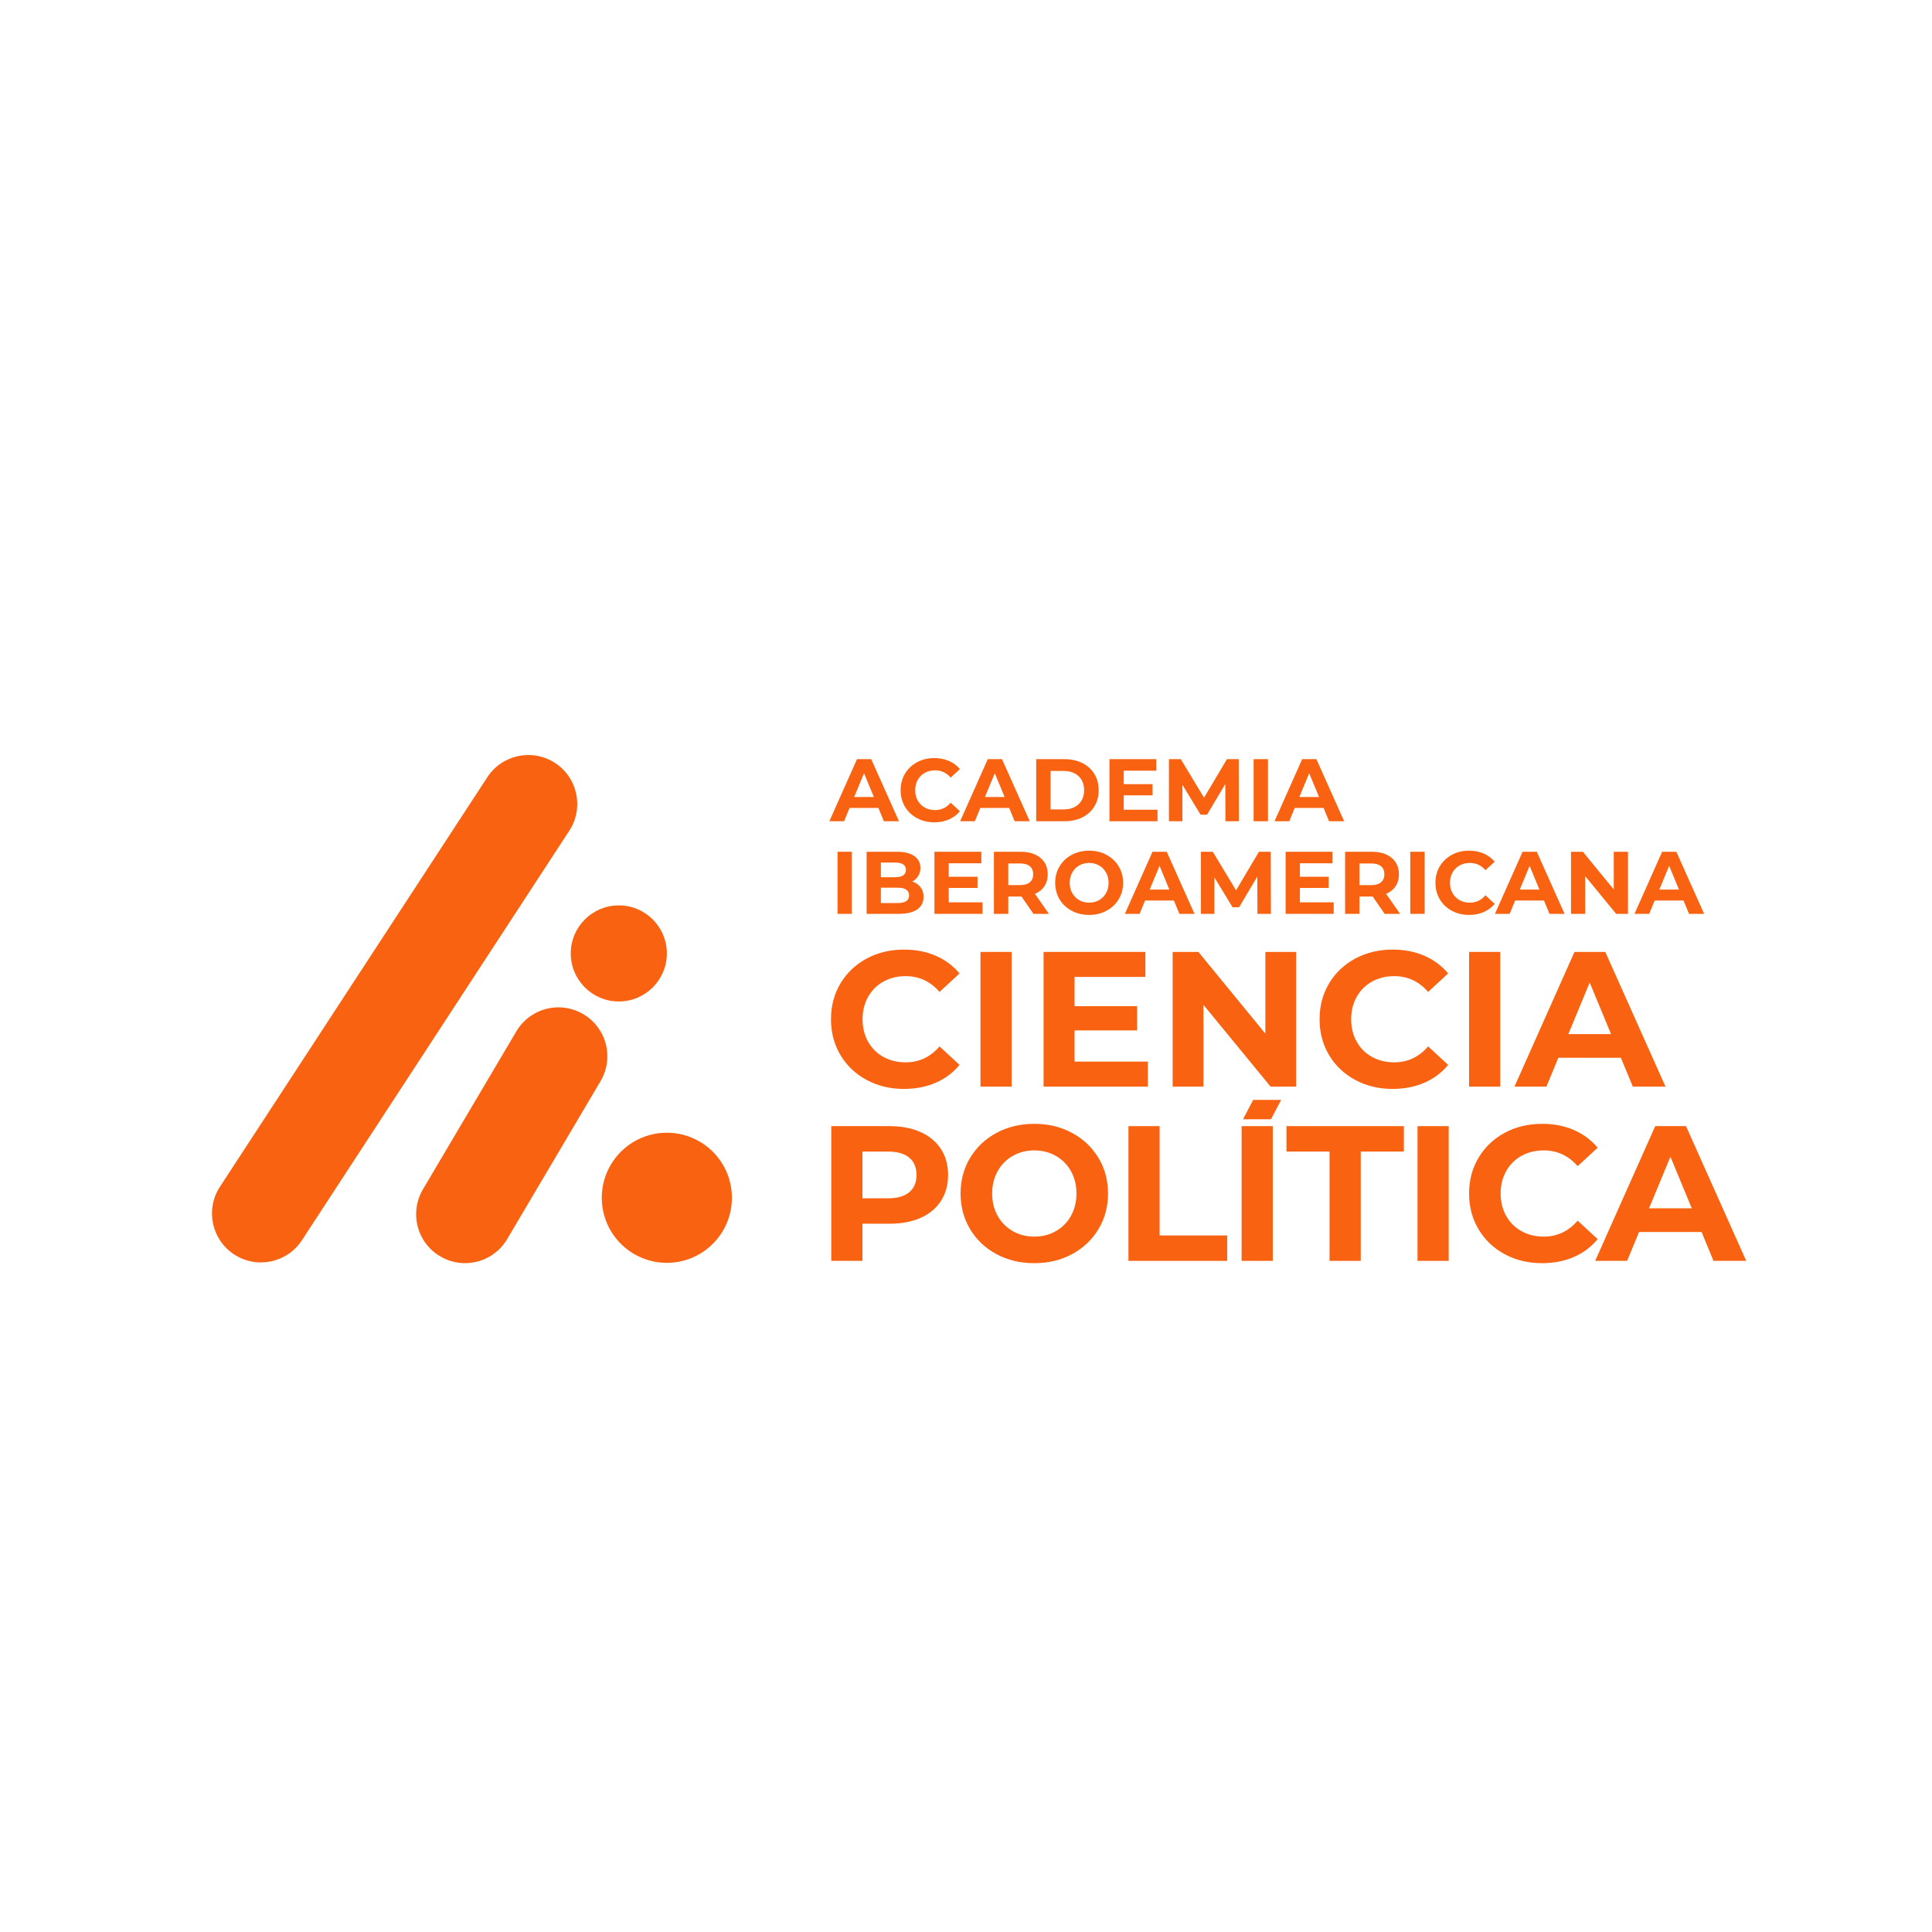
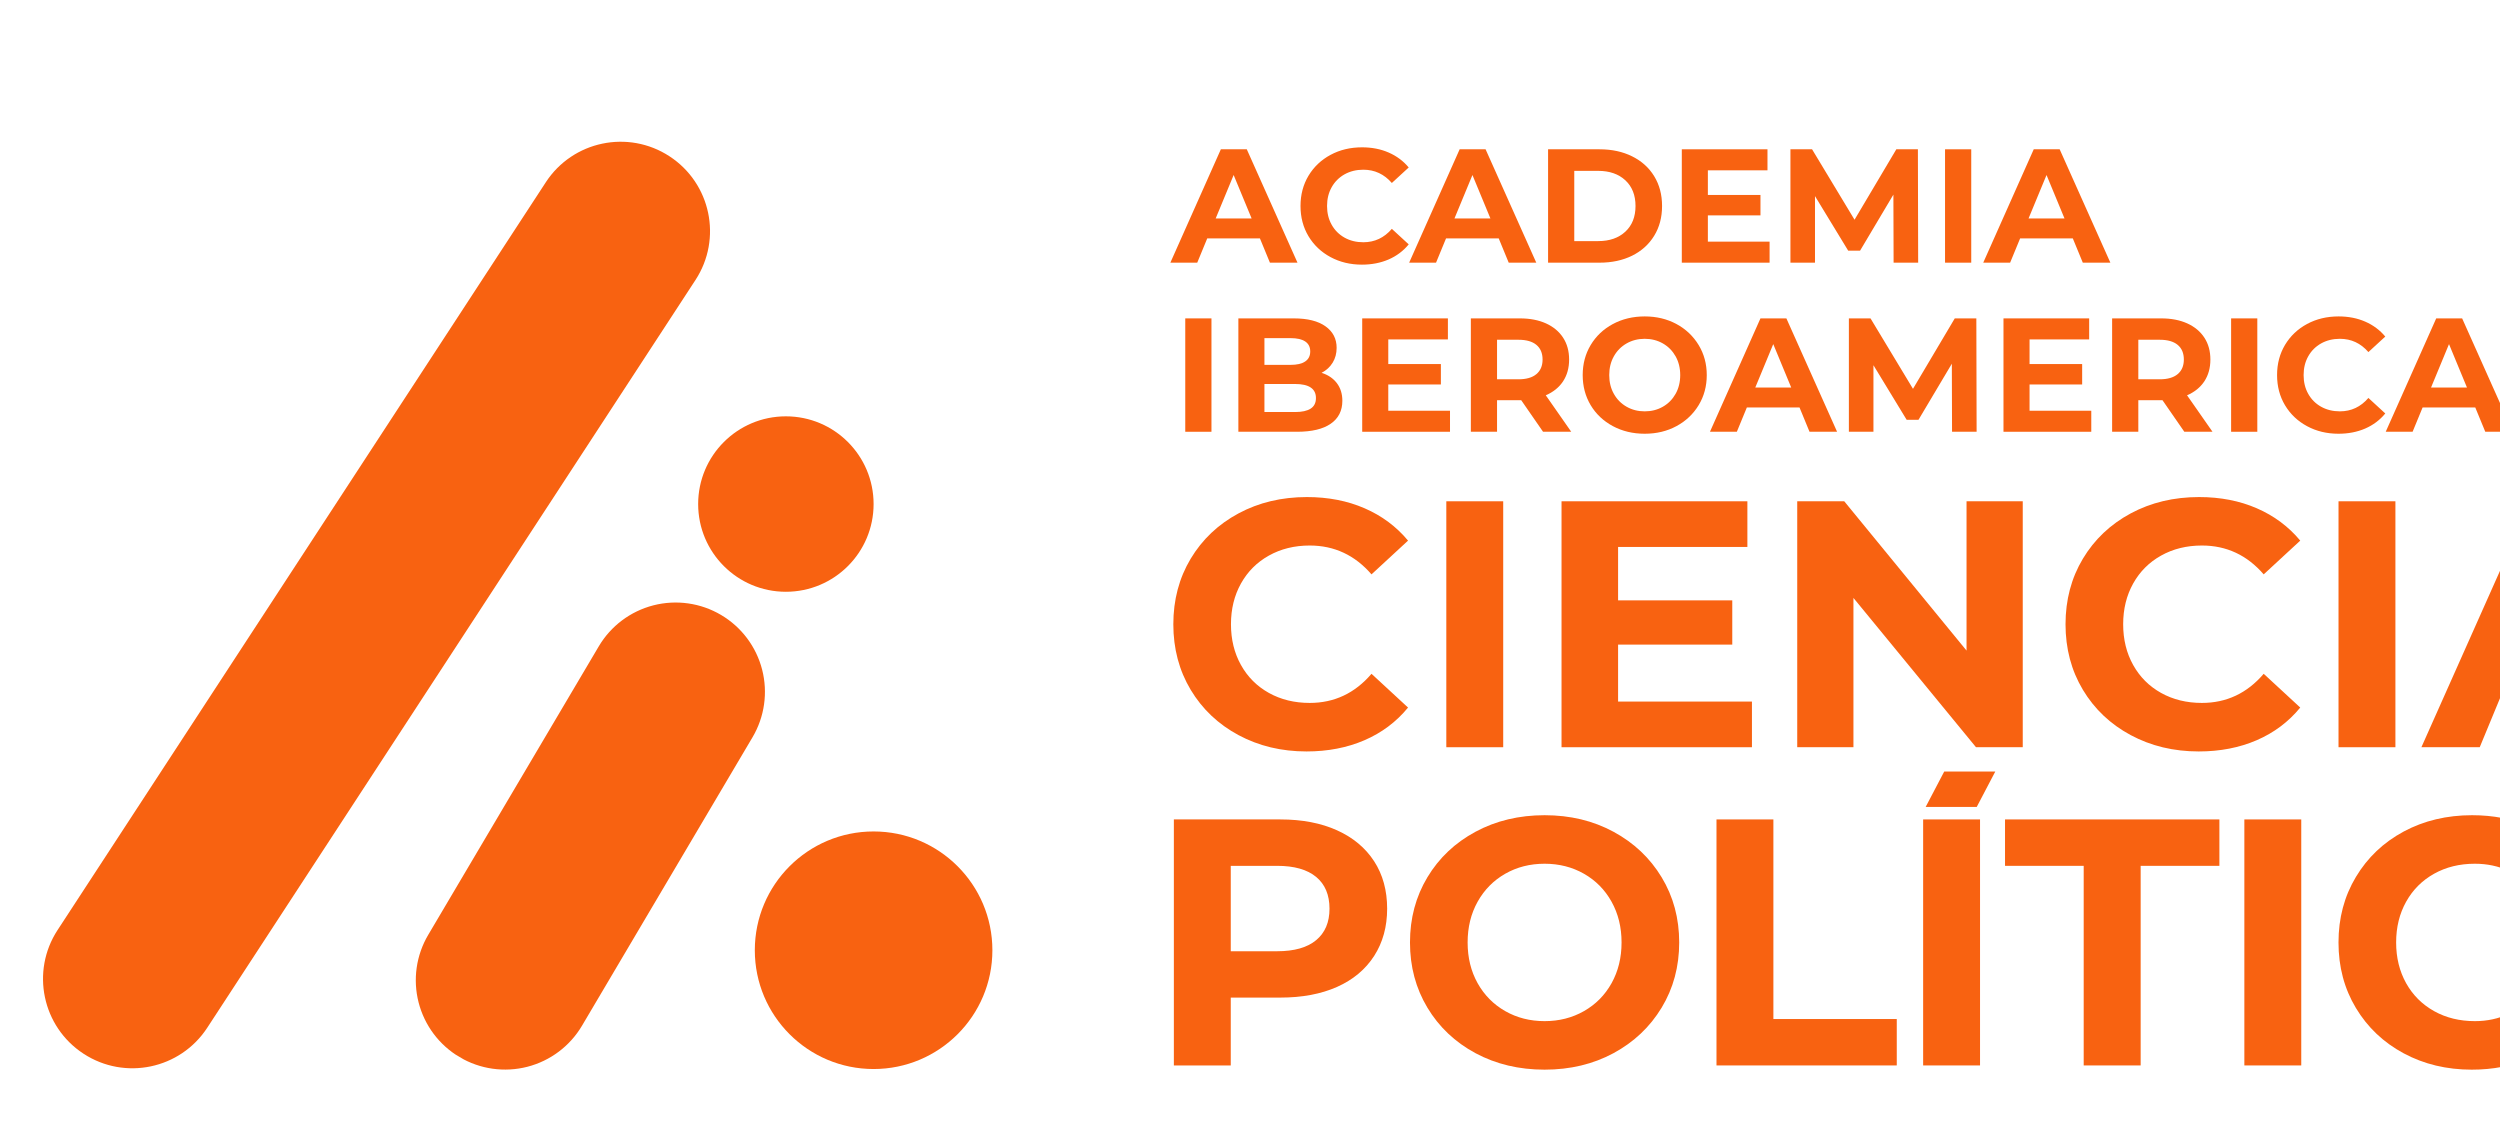
- <svg xmlns="http://www.w3.org/2000/svg" width="1080" zoomAndPan="magnify" viewBox="0 0 810 810" height="1080" preserveAspectRatio="xMidYMid meet" version="1.0">
+ <svg xmlns="http://www.w3.org/2000/svg" viewBox="79 284 574 258" preserveAspectRatio="xMidYMid meet" version="1.0">
  <defs>
    <g />
    <clipPath id="f6080fdc0b">
      <path d="M 8 8 L 163 8 L 163 222 L 8 222 Z M 8 8 " clip-rule="nonzero" />
    </clipPath>
    <clipPath id="01fab2e929">
      <path d="M 135.535 0.668 L 169.902 23.105 L 35.363 229.16 L 1 206.723 Z M 135.535 0.668 " clip-rule="nonzero" />
    </clipPath>
    <clipPath id="c9ef5b73ae">
      <path d="M 152.719 11.887 C 162.207 18.082 164.879 30.797 158.684 40.285 L 46.582 211.973 C 40.387 221.465 27.672 224.133 18.184 217.938 C 8.691 211.742 6.023 199.027 12.219 189.535 L 124.316 17.848 C 130.512 8.359 143.23 5.688 152.719 11.887 Z M 152.719 11.887 " clip-rule="nonzero" />
    </clipPath>
    <clipPath id="f070dc62f9">
      <path d="M 0 0 L 155 0 L 155 214 L 0 214 Z M 0 0 " clip-rule="nonzero" />
    </clipPath>
    <clipPath id="73985c7b72">
      <path d="M 127.535 -7.332 L 161.902 15.105 L 27.363 221.16 L -7 198.723 Z M 127.535 -7.332 " clip-rule="nonzero" />
    </clipPath>
    <clipPath id="26158a7508">
      <path d="M 144.719 3.887 C 154.207 10.082 156.879 22.797 150.684 32.285 L 38.582 203.973 C 32.387 213.465 19.672 216.133 10.184 209.938 C 0.691 203.742 -1.977 191.027 4.219 181.535 L 116.316 9.848 C 122.512 0.359 135.23 -2.312 144.719 3.887 Z M 144.719 3.887 " clip-rule="nonzero" />
    </clipPath>
    <clipPath id="20ea68d966">
      <rect x="0" width="155" y="0" height="214" />
    </clipPath>
    <clipPath id="fe5e370276">
      <path d="M 94 114 L 175 114 L 175 222 L 94 222 Z M 94 114 " clip-rule="nonzero" />
    </clipPath>
    <clipPath id="2f46019748">
      <path d="M 146.906 106.758 L 182.211 127.629 L 122.125 229.27 L 86.82 208.398 Z M 146.906 106.758 " clip-rule="nonzero" />
    </clipPath>
    <clipPath id="3c73b877e8">
      <path d="M 164.559 117.195 C 169.242 119.961 172.633 124.477 173.984 129.742 C 175.34 135.012 174.543 140.602 171.777 145.281 L 132.625 211.508 C 129.859 216.188 125.344 219.578 120.078 220.934 C 114.809 222.285 109.219 221.492 104.539 218.723 C 99.855 215.957 96.465 211.441 95.113 206.172 C 93.758 200.906 94.555 195.316 97.32 190.637 L 136.473 124.41 C 139.238 119.73 143.754 116.34 149.02 114.984 C 154.289 113.633 159.879 114.426 164.559 117.195 Z M 164.559 117.195 " clip-rule="nonzero" />
    </clipPath>
    <clipPath id="4b08d77e12">
      <path d="M 0 0 L 81 0 L 81 108 L 0 108 Z M 0 0 " clip-rule="nonzero" />
    </clipPath>
    <clipPath id="cfeaeae10d">
      <path d="M 52.906 -7.242 L 88.211 13.629 L 28.125 115.27 L -7.18 94.398 Z M 52.906 -7.242 " clip-rule="nonzero" />
    </clipPath>
    <clipPath id="3b4dce0f31">
      <path d="M 70.559 3.195 C 75.242 5.961 78.633 10.477 79.984 15.742 C 81.34 21.012 80.543 26.602 77.777 31.281 L 38.625 97.508 C 35.859 102.188 31.344 105.578 26.078 106.934 C 20.809 108.285 15.219 107.492 10.539 104.723 C 5.855 101.957 2.465 97.441 1.113 92.172 C -0.242 86.906 0.555 81.316 3.32 76.637 L 42.473 10.41 C 45.238 5.73 49.754 2.34 55.02 0.984 C 60.289 -0.367 65.879 0.426 70.559 3.195 Z M 70.559 3.195 " clip-rule="nonzero" />
    </clipPath>
    <clipPath id="27455d2b5d">
      <rect x="0" width="81" y="0" height="108" />
    </clipPath>
    <clipPath id="7332af3522">
      <path d="M 159.297 71.59 L 199.578 71.59 L 199.578 111.871 L 159.297 111.871 Z M 159.297 71.59 " clip-rule="nonzero" />
    </clipPath>
    <clipPath id="c658c7db80">
      <path d="M 179.438 71.59 C 168.312 71.59 159.297 80.605 159.297 91.73 C 159.297 102.852 168.312 111.871 179.438 111.871 C 190.562 111.871 199.578 102.852 199.578 91.73 C 199.578 80.605 190.562 71.59 179.438 71.59 Z M 179.438 71.59 " clip-rule="nonzero" />
    </clipPath>
    <clipPath id="c115422bfe">
      <path d="M 0.297 0.59 L 40.578 0.59 L 40.578 40.871 L 0.297 40.871 Z M 0.297 0.59 " clip-rule="nonzero" />
    </clipPath>
    <clipPath id="eb25a48cac">
      <path d="M 20.438 0.59 C 9.312 0.59 0.297 9.605 0.297 20.73 C 0.297 31.852 9.312 40.871 20.438 40.871 C 31.562 40.871 40.578 31.852 40.578 20.73 C 40.578 9.605 31.562 0.59 20.438 0.59 Z M 20.438 0.59 " clip-rule="nonzero" />
    </clipPath>
    <clipPath id="e03daff2d4">
      <rect x="0" width="41" y="0" height="41" />
    </clipPath>
    <clipPath id="301ba2dcd8">
      <path d="M 172.305 166.902 L 226.852 166.902 L 226.852 221.449 L 172.305 221.449 Z M 172.305 166.902 " clip-rule="nonzero" />
    </clipPath>
    <clipPath id="30d79dbdc2">
      <path d="M 199.578 166.902 C 184.516 166.902 172.305 179.113 172.305 194.176 C 172.305 209.238 184.516 221.449 199.578 221.449 C 214.641 221.449 226.852 209.238 226.852 194.176 C 226.852 179.113 214.641 166.902 199.578 166.902 Z M 199.578 166.902 " clip-rule="nonzero" />
    </clipPath>
    <clipPath id="9d47a5fc11">
      <path d="M 0.305 0.902 L 54.852 0.902 L 54.852 55.449 L 0.305 55.449 Z M 0.305 0.902 " clip-rule="nonzero" />
    </clipPath>
    <clipPath id="d1d333b477">
      <path d="M 27.578 0.902 C 12.516 0.902 0.305 13.113 0.305 28.176 C 0.305 43.238 12.516 55.449 27.578 55.449 C 42.641 55.449 54.852 43.238 54.852 28.176 C 54.852 13.113 42.641 0.902 27.578 0.902 Z M 27.578 0.902 " clip-rule="nonzero" />
    </clipPath>
    <clipPath id="6301b715f8">
      <rect x="0" width="55" y="0" height="56" />
    </clipPath>
    <clipPath id="1f1a319c56">
      <path d="M 441.133 153.137 L 457.145 153.137 L 457.145 161.27 L 441.133 161.27 Z M 441.133 153.137 " clip-rule="nonzero" />
    </clipPath>
    <clipPath id="92531bad32">
      <path d="M 445.398 153.137 L 457.121 153.137 L 452.859 161.27 L 441.133 161.27 Z M 445.398 153.137 " clip-rule="nonzero" />
    </clipPath>
    <clipPath id="d22fef318b">
      <path d="M 0.133 0.137 L 16.145 0.137 L 16.145 8.27 L 0.133 8.27 Z M 0.133 0.137 " clip-rule="nonzero" />
    </clipPath>
    <clipPath id="75348f9ca2">
      <path d="M 4.398 0.137 L 16.121 0.137 L 11.859 8.27 L 0.133 8.27 Z M 4.398 0.137 " clip-rule="nonzero" />
    </clipPath>
    <clipPath id="caa960cbaf">
      <rect x="0" width="17" y="0" height="9" />
    </clipPath>
    <clipPath id="1d2d17d08a">
      <path d="M 267 0.16 L 485 0.16 L 485 46 L 267 46 Z M 267 0.16 " clip-rule="nonzero" />
    </clipPath>
    <clipPath id="f875ad6744">
      <path d="M 0.281 10 L 30 10 L 30 37 L 0.281 37 Z M 0.281 10 " clip-rule="nonzero" />
    </clipPath>
    <clipPath id="a4dac3c353">
      <rect x="0" width="218" y="0" height="46" />
    </clipPath>
    <clipPath id="dbd27e5c60">
      <rect x="0" width="368" y="0" height="46" />
    </clipPath>
    <clipPath id="9bd31fbcfe">
      <rect x="0" width="376" y="0" height="99" />
    </clipPath>
    <clipPath id="2f0a061878">
      <path d="M 261 142 L 652.961 142 L 652.961 241.359 L 261 241.359 Z M 261 142 " clip-rule="nonzero" />
    </clipPath>
    <clipPath id="b438aa87ce">
      <path d="M 327 22 L 391.961 22 L 391.961 79 L 327 79 Z M 327 22 " clip-rule="nonzero" />
    </clipPath>
    <clipPath id="2815dba310">
      <rect x="0" width="392" y="0" height="100" />
    </clipPath>
    <clipPath id="6d7edd9ae8">
      <rect x="0" width="653" y="0" height="242" />
    </clipPath>
  </defs>
  <g transform="matrix(1, 0, 0, 1, 80, 308)">
    <g clip-path="url(#6d7edd9ae8)">
      <g clip-path="url(#f6080fdc0b)">
        <g clip-path="url(#01fab2e929)">
          <g clip-path="url(#c9ef5b73ae)">
            <g transform="matrix(1, 0, 0, 1, 8, 8)">
              <g clip-path="url(#20ea68d966)">
                <g clip-path="url(#f070dc62f9)">
                  <g clip-path="url(#73985c7b72)">
                    <g clip-path="url(#26158a7508)">
                      <path fill="#f86211" d="M 127.535 -7.332 L 161.902 15.105 L 27.363 221.16 L -7 198.723 Z M 127.535 -7.332 " fill-opacity="1" fill-rule="nonzero" />
                    </g>
                  </g>
                </g>
              </g>
            </g>
          </g>
        </g>
      </g>
      <g clip-path="url(#fe5e370276)">
        <g clip-path="url(#2f46019748)">
          <g clip-path="url(#3c73b877e8)">
            <g transform="matrix(1, 0, 0, 1, 94, 114)">
              <g clip-path="url(#27455d2b5d)">
                <g clip-path="url(#4b08d77e12)">
                  <g clip-path="url(#cfeaeae10d)">
                    <g clip-path="url(#3b4dce0f31)">
                      <path fill="#f86211" d="M 52.906 -7.242 L 88.211 13.629 L 28.207 115.133 L -7.098 94.262 Z M 52.906 -7.242 " fill-opacity="1" fill-rule="nonzero" />
                    </g>
                  </g>
                </g>
              </g>
            </g>
          </g>
        </g>
      </g>
      <g clip-path="url(#7332af3522)">
        <g clip-path="url(#c658c7db80)">
          <g transform="matrix(1, 0, 0, 1, 159, 71)">
            <g clip-path="url(#e03daff2d4)">
              <g clip-path="url(#c115422bfe)">
                <g clip-path="url(#eb25a48cac)">
                  <path fill="#f86211" d="M 0.297 0.59 L 40.578 0.59 L 40.578 40.871 L 0.297 40.871 Z M 0.297 0.59 " fill-opacity="1" fill-rule="nonzero" />
                </g>
              </g>
            </g>
          </g>
        </g>
      </g>
      <g clip-path="url(#301ba2dcd8)">
        <g clip-path="url(#30d79dbdc2)">
          <g transform="matrix(1, 0, 0, 1, 172, 166)">
            <g clip-path="url(#6301b715f8)">
              <g clip-path="url(#9d47a5fc11)">
                <g clip-path="url(#d1d333b477)">
                  <path fill="#f86211" d="M 0.305 0.902 L 54.852 0.902 L 54.852 55.449 L 0.305 55.449 Z M 0.305 0.902 " fill-opacity="1" fill-rule="nonzero" />
                </g>
              </g>
            </g>
          </g>
        </g>
      </g>
      <g clip-path="url(#1f1a319c56)">
        <g clip-path="url(#92531bad32)">
          <g transform="matrix(1, 0, 0, 1, 441, 153)">
            <g clip-path="url(#caa960cbaf)">
              <g clip-path="url(#d22fef318b)">
                <g clip-path="url(#75348f9ca2)">
                  <path fill="#f86211" d="M 0.133 0.137 L 16.113 0.137 L 16.113 8.27 L 0.133 8.27 Z M 0.133 0.137 " fill-opacity="1" fill-rule="nonzero" />
                </g>
              </g>
            </g>
          </g>
        </g>
      </g>
      <g clip-path="url(#1d2d17d08a)">
        <g transform="matrix(1, 0, 0, 1, 267, 0.000000000000056843)">
          <g clip-path="url(#a4dac3c353)">
            <g clip-path="url(#f875ad6744)">
              <g fill="#f86211" fill-opacity="1">
                <g transform="translate(1.042525, 36.30947)">
                  <g>
                    <path d="M 20.234 -5.578 L 8.141 -5.578 L 5.844 0 L -0.328 0 L 11.266 -26.031 L 17.219 -26.031 L 28.859 0 L 22.531 0 Z M 18.328 -10.156 L 14.203 -20.125 L 10.078 -10.156 Z M 18.328 -10.156 " />
                  </g>
                </g>
              </g>
            </g>
            <g fill="#f86211" fill-opacity="1">
              <g transform="translate(29.14406, 36.30947)">
                <g>
                  <path d="M 15.547 0.453 C 12.891 0.453 10.488 -0.125 8.344 -1.281 C 6.195 -2.438 4.508 -4.035 3.281 -6.078 C 2.062 -8.117 1.453 -10.43 1.453 -13.016 C 1.453 -15.598 2.062 -17.91 3.281 -19.953 C 4.508 -21.992 6.195 -23.594 8.344 -24.75 C 10.488 -25.906 12.898 -26.484 15.578 -26.484 C 17.836 -26.484 19.879 -26.082 21.703 -25.281 C 23.523 -24.488 25.055 -23.348 26.297 -21.859 L 22.422 -18.297 C 20.66 -20.328 18.477 -21.344 15.875 -21.344 C 14.27 -21.344 12.832 -20.988 11.562 -20.281 C 10.301 -19.57 9.316 -18.586 8.609 -17.328 C 7.898 -16.066 7.547 -14.629 7.547 -13.016 C 7.547 -11.398 7.898 -9.961 8.609 -8.703 C 9.316 -7.441 10.301 -6.457 11.562 -5.75 C 12.832 -5.039 14.27 -4.688 15.875 -4.688 C 18.477 -4.688 20.66 -5.711 22.422 -7.766 L 26.297 -4.203 C 25.055 -2.691 23.516 -1.535 21.672 -0.734 C 19.836 0.055 17.797 0.453 15.547 0.453 Z M 15.547 0.453 " />
                </g>
              </g>
            </g>
            <g fill="#f86211" fill-opacity="1">
              <g transform="translate(55.87022, 36.30947)">
                <g>
                  <path d="M 20.234 -5.578 L 8.141 -5.578 L 5.844 0 L -0.328 0 L 11.266 -26.031 L 17.219 -26.031 L 28.859 0 L 22.531 0 Z M 18.328 -10.156 L 14.203 -20.125 L 10.078 -10.156 Z M 18.328 -10.156 " />
                </g>
              </g>
            </g>
            <g fill="#f86211" fill-opacity="1">
              <g transform="translate(84.34356, 36.30947)">
                <g>
                  <path d="M 3.094 -26.031 L 14.906 -26.031 C 17.738 -26.031 20.238 -25.488 22.406 -24.406 C 24.57 -23.332 26.254 -21.816 27.453 -19.859 C 28.66 -17.898 29.266 -15.617 29.266 -13.016 C 29.266 -10.41 28.66 -8.129 27.453 -6.172 C 26.254 -4.211 24.57 -2.691 22.406 -1.609 C 20.238 -0.535 17.738 0 14.906 0 L 3.094 0 Z M 14.609 -4.953 C 17.211 -4.953 19.289 -5.676 20.844 -7.125 C 22.395 -8.57 23.172 -10.535 23.172 -13.016 C 23.172 -15.492 22.395 -17.457 20.844 -18.906 C 19.289 -20.352 17.211 -21.078 14.609 -21.078 L 9.109 -21.078 L 9.109 -4.953 Z M 14.609 -4.953 " />
                </g>
              </g>
            </g>
            <g fill="#f86211" fill-opacity="1">
              <g transform="translate(115.0472, 36.30947)">
                <g>
                  <path d="M 23.25 -4.828 L 23.25 0 L 3.094 0 L 3.094 -26.031 L 22.766 -26.031 L 22.766 -21.203 L 9.078 -21.203 L 9.078 -15.547 L 21.156 -15.547 L 21.156 -10.859 L 9.078 -10.859 L 9.078 -4.828 Z M 23.25 -4.828 " />
                </g>
              </g>
            </g>
            <g fill="#f86211" fill-opacity="1">
              <g transform="translate(139.9893, 36.30947)">
                <g>
                  <path d="M 26.781 0 L 26.734 -15.625 L 19.078 -2.75 L 16.359 -2.75 L 8.734 -15.281 L 8.734 0 L 3.094 0 L 3.094 -26.031 L 8.062 -26.031 L 17.812 -9.859 L 27.406 -26.031 L 32.359 -26.031 L 32.422 0 Z M 26.781 0 " />
                </g>
              </g>
            </g>
            <g fill="#f86211" fill-opacity="1">
              <g transform="translate(175.488, 36.30947)">
                <g>
                  <path d="M 3.094 -26.031 L 9.109 -26.031 L 9.109 0 L 3.094 0 Z M 3.094 -26.031 " />
                </g>
              </g>
            </g>
            <g fill="#f86211" fill-opacity="1">
              <g transform="translate(187.6803, 36.30947)">
                <g>
                  <path d="M 20.234 -5.578 L 8.141 -5.578 L 5.844 0 L -0.328 0 L 11.266 -26.031 L 17.219 -26.031 L 28.859 0 L 22.531 0 Z M 18.328 -10.156 L 14.203 -20.125 L 10.078 -10.156 Z M 18.328 -10.156 " />
                </g>
              </g>
            </g>
          </g>
        </g>
      </g>
      <g transform="matrix(1, 0, 0, 1, 268, 39)">
        <g clip-path="url(#dbd27e5c60)">
          <g fill="#f86211" fill-opacity="1">
            <g transform="translate(0.0425251, 36.13358)">
              <g>
                <path d="M 3.094 -26.031 L 9.109 -26.031 L 9.109 0 L 3.094 0 Z M 3.094 -26.031 " />
              </g>
            </g>
          </g>
          <g fill="#f86211" fill-opacity="1">
            <g transform="translate(12.23477, 36.13358)">
              <g>
                <path d="M 22.203 -13.531 C 23.691 -13.062 24.859 -12.273 25.703 -11.172 C 26.547 -10.066 26.969 -8.711 26.969 -7.109 C 26.969 -4.828 26.078 -3.07 24.297 -1.844 C 22.523 -0.613 19.941 0 16.547 0 L 3.094 0 L 3.094 -26.031 L 15.812 -26.031 C 18.977 -26.031 21.41 -25.422 23.109 -24.203 C 24.805 -22.992 25.656 -21.348 25.656 -19.266 C 25.656 -17.992 25.352 -16.863 24.75 -15.875 C 24.145 -14.883 23.297 -14.102 22.203 -13.531 Z M 9.078 -21.5 L 9.078 -15.359 L 15.062 -15.359 C 16.551 -15.359 17.676 -15.617 18.438 -16.141 C 19.207 -16.66 19.594 -17.426 19.594 -18.438 C 19.594 -19.457 19.207 -20.223 18.438 -20.734 C 17.676 -21.242 16.551 -21.5 15.062 -21.5 Z M 16.109 -4.531 C 17.691 -4.531 18.883 -4.789 19.688 -5.312 C 20.5 -5.832 20.906 -6.641 20.906 -7.734 C 20.906 -9.891 19.305 -10.969 16.109 -10.969 L 9.078 -10.969 L 9.078 -4.531 Z M 16.109 -4.531 " />
              </g>
            </g>
          </g>
          <g fill="#f86211" fill-opacity="1">
            <g transform="translate(40.67096, 36.13358)">
              <g>
                <path d="M 23.25 -4.828 L 23.25 0 L 3.094 0 L 3.094 -26.031 L 22.766 -26.031 L 22.766 -21.203 L 9.078 -21.203 L 9.078 -15.547 L 21.156 -15.547 L 21.156 -10.859 L 9.078 -10.859 L 9.078 -4.828 Z M 23.25 -4.828 " />
              </g>
            </g>
          </g>
          <g fill="#f86211" fill-opacity="1">
            <g transform="translate(65.61302, 36.13358)">
              <g>
                <path d="M 19.672 0 L 14.656 -7.25 L 9.109 -7.25 L 9.109 0 L 3.094 0 L 3.094 -26.031 L 14.359 -26.031 C 16.66 -26.031 18.66 -25.645 20.359 -24.875 C 22.055 -24.102 23.363 -23.008 24.281 -21.594 C 25.195 -20.188 25.656 -18.516 25.656 -16.578 C 25.656 -14.648 25.191 -12.984 24.266 -11.578 C 23.336 -10.18 22.016 -9.113 20.297 -8.375 L 26.141 0 Z M 19.562 -16.578 C 19.562 -18.047 19.086 -19.172 18.141 -19.953 C 17.203 -20.734 15.828 -21.125 14.016 -21.125 L 9.109 -21.125 L 9.109 -12.047 L 14.016 -12.047 C 15.828 -12.047 17.203 -12.441 18.141 -13.234 C 19.086 -14.023 19.562 -15.141 19.562 -16.578 Z M 19.562 -16.578 " />
              </g>
            </g>
          </g>
          <g fill="#f86211" fill-opacity="1">
            <g transform="translate(92.93406, 36.13358)">
              <g>
                <path d="M 15.688 0.453 C 12.988 0.453 10.551 -0.129 8.375 -1.297 C 6.207 -2.461 4.508 -4.066 3.281 -6.109 C 2.062 -8.16 1.453 -10.461 1.453 -13.016 C 1.453 -15.566 2.062 -17.863 3.281 -19.906 C 4.508 -21.957 6.207 -23.566 8.375 -24.734 C 10.551 -25.898 12.988 -26.484 15.688 -26.484 C 18.395 -26.484 20.828 -25.898 22.984 -24.734 C 25.141 -23.566 26.836 -21.957 28.078 -19.906 C 29.316 -17.863 29.938 -15.566 29.938 -13.016 C 29.938 -10.461 29.316 -8.16 28.078 -6.109 C 26.836 -4.066 25.141 -2.461 22.984 -1.297 C 20.828 -0.129 18.395 0.453 15.688 0.453 Z M 15.688 -4.688 C 17.227 -4.688 18.617 -5.039 19.859 -5.75 C 21.098 -6.457 22.07 -7.441 22.781 -8.703 C 23.488 -9.961 23.844 -11.398 23.844 -13.016 C 23.844 -14.629 23.488 -16.066 22.781 -17.328 C 22.07 -18.586 21.098 -19.57 19.859 -20.281 C 18.617 -20.988 17.227 -21.344 15.688 -21.344 C 14.156 -21.344 12.77 -20.988 11.531 -20.281 C 10.289 -19.57 9.316 -18.586 8.609 -17.328 C 7.898 -16.066 7.547 -14.629 7.547 -13.016 C 7.547 -11.398 7.898 -9.961 8.609 -8.703 C 9.316 -7.441 10.289 -6.457 11.531 -5.75 C 12.77 -5.039 14.156 -4.688 15.688 -4.688 Z M 15.688 -4.688 " />
              </g>
            </g>
          </g>
          <g fill="#f86211" fill-opacity="1">
            <g transform="translate(123.935, 36.13358)">
              <g>
                <path d="M 20.234 -5.578 L 8.141 -5.578 L 5.844 0 L -0.328 0 L 11.266 -26.031 L 17.219 -26.031 L 28.859 0 L 22.531 0 Z M 18.328 -10.156 L 14.203 -20.125 L 10.078 -10.156 Z M 18.328 -10.156 " />
              </g>
            </g>
          </g>
          <g fill="#f86211" fill-opacity="1">
            <g transform="translate(152.4083, 36.13358)">
              <g>
                <path d="M 26.781 0 L 26.734 -15.625 L 19.078 -2.75 L 16.359 -2.75 L 8.734 -15.281 L 8.734 0 L 3.094 0 L 3.094 -26.031 L 8.062 -26.031 L 17.812 -9.859 L 27.406 -26.031 L 32.359 -26.031 L 32.422 0 Z M 26.781 0 " />
              </g>
            </g>
          </g>
          <g fill="#f86211" fill-opacity="1">
            <g transform="translate(187.9071, 36.13358)">
              <g>
                <path d="M 23.25 -4.828 L 23.25 0 L 3.094 0 L 3.094 -26.031 L 22.766 -26.031 L 22.766 -21.203 L 9.078 -21.203 L 9.078 -15.547 L 21.156 -15.547 L 21.156 -10.859 L 9.078 -10.859 L 9.078 -4.828 Z M 23.25 -4.828 " />
              </g>
            </g>
          </g>
          <g fill="#f86211" fill-opacity="1">
            <g transform="translate(212.8491, 36.13358)">
              <g>
                <path d="M 19.672 0 L 14.656 -7.25 L 9.109 -7.25 L 9.109 0 L 3.094 0 L 3.094 -26.031 L 14.359 -26.031 C 16.66 -26.031 18.66 -25.645 20.359 -24.875 C 22.055 -24.102 23.363 -23.008 24.281 -21.594 C 25.195 -20.188 25.656 -18.516 25.656 -16.578 C 25.656 -14.648 25.191 -12.984 24.266 -11.578 C 23.336 -10.18 22.016 -9.113 20.297 -8.375 L 26.141 0 Z M 19.562 -16.578 C 19.562 -18.047 19.086 -19.172 18.141 -19.953 C 17.203 -20.734 15.828 -21.125 14.016 -21.125 L 9.109 -21.125 L 9.109 -12.047 L 14.016 -12.047 C 15.828 -12.047 17.203 -12.441 18.141 -13.234 C 19.086 -14.023 19.562 -15.141 19.562 -16.578 Z M 19.562 -16.578 " />
              </g>
            </g>
          </g>
          <g fill="#f86211" fill-opacity="1">
            <g transform="translate(240.1702, 36.13358)">
              <g>
                <path d="M 3.094 -26.031 L 9.109 -26.031 L 9.109 0 L 3.094 0 Z M 3.094 -26.031 " />
              </g>
            </g>
          </g>
          <g fill="#f86211" fill-opacity="1">
            <g transform="translate(252.3624, 36.13358)">
              <g>
                <path d="M 15.547 0.453 C 12.891 0.453 10.488 -0.125 8.344 -1.281 C 6.195 -2.438 4.508 -4.035 3.281 -6.078 C 2.062 -8.117 1.453 -10.43 1.453 -13.016 C 1.453 -15.598 2.062 -17.91 3.281 -19.953 C 4.508 -21.992 6.195 -23.594 8.344 -24.75 C 10.488 -25.906 12.898 -26.484 15.578 -26.484 C 17.836 -26.484 19.879 -26.082 21.703 -25.281 C 23.523 -24.488 25.055 -23.348 26.297 -21.859 L 22.422 -18.297 C 20.66 -20.328 18.477 -21.344 15.875 -21.344 C 14.27 -21.344 12.832 -20.988 11.562 -20.281 C 10.301 -19.57 9.316 -18.586 8.609 -17.328 C 7.898 -16.066 7.547 -14.629 7.547 -13.016 C 7.547 -11.398 7.898 -9.961 8.609 -8.703 C 9.316 -7.441 10.301 -6.457 11.562 -5.75 C 12.832 -5.039 14.27 -4.688 15.875 -4.688 C 18.477 -4.688 20.66 -5.711 22.422 -7.766 L 26.297 -4.203 C 25.055 -2.691 23.516 -1.535 21.672 -0.734 C 19.836 0.055 17.797 0.453 15.547 0.453 Z M 15.547 0.453 " />
              </g>
            </g>
          </g>
          <g fill="#f86211" fill-opacity="1">
            <g transform="translate(279.0886, 36.13358)">
              <g>
                <path d="M 20.234 -5.578 L 8.141 -5.578 L 5.844 0 L -0.328 0 L 11.266 -26.031 L 17.219 -26.031 L 28.859 0 L 22.531 0 Z M 18.328 -10.156 L 14.203 -20.125 L 10.078 -10.156 Z M 18.328 -10.156 " />
              </g>
            </g>
          </g>
          <g fill="#f86211" fill-opacity="1">
            <g transform="translate(307.5619, 36.13358)">
              <g>
                <path d="M 26.969 -26.031 L 26.969 0 L 22.016 0 L 9.031 -15.812 L 9.031 0 L 3.094 0 L 3.094 -26.031 L 8.062 -26.031 L 21.016 -10.234 L 21.016 -26.031 Z M 26.969 -26.031 " />
              </g>
            </g>
          </g>
          <g fill="#f86211" fill-opacity="1">
            <g transform="translate(337.5965, 36.13358)">
              <g>
                <path d="M 20.234 -5.578 L 8.141 -5.578 L 5.844 0 L -0.328 0 L 11.266 -26.031 L 17.219 -26.031 L 28.859 0 L 22.531 0 Z M 18.328 -10.156 L 14.203 -20.125 L 10.078 -10.156 Z M 18.328 -10.156 " />
              </g>
            </g>
          </g>
        </g>
      </g>
      <g transform="matrix(1, 0, 0, 1, 265, 69)">
        <g clip-path="url(#9bd31fbcfe)">
          <g fill="#f86211" fill-opacity="1">
            <g transform="translate(0.255367, 78.56372)">
              <g>
                <path d="M 33.719 0.969 C 27.969 0.969 22.766 -0.281 18.109 -2.781 C 13.453 -5.281 9.789 -8.75 7.125 -13.188 C 4.469 -17.625 3.141 -22.641 3.141 -28.234 C 3.141 -33.828 4.469 -38.844 7.125 -43.281 C 9.789 -47.719 13.453 -51.188 18.109 -53.688 C 22.766 -56.188 27.992 -57.438 33.797 -57.438 C 38.691 -57.438 43.113 -56.578 47.062 -54.859 C 51.02 -53.141 54.344 -50.664 57.031 -47.438 L 48.641 -39.688 C 44.828 -44.102 40.098 -46.312 34.453 -46.312 C 30.953 -46.312 27.828 -45.539 25.078 -44 C 22.336 -42.469 20.203 -40.332 18.672 -37.594 C 17.141 -34.852 16.375 -31.734 16.375 -28.234 C 16.375 -24.734 17.141 -21.613 18.672 -18.875 C 20.203 -16.133 22.336 -14 25.078 -12.469 C 27.828 -10.938 30.953 -10.172 34.453 -10.172 C 40.098 -10.172 44.828 -12.398 48.641 -16.859 L 57.031 -9.109 C 54.344 -5.828 51.008 -3.328 47.031 -1.609 C 43.051 0.109 38.613 0.969 33.719 0.969 Z M 33.719 0.969 " />
              </g>
            </g>
          </g>
          <g fill="#f86211" fill-opacity="1">
            <g transform="translate(59.37122, 78.56372)">
              <g>
                <path d="M 6.703 -56.469 L 19.766 -56.469 L 19.766 0 L 6.703 0 Z M 6.703 -56.469 " />
              </g>
            </g>
          </g>
          <g fill="#f86211" fill-opacity="1">
            <g transform="translate(85.82416, 78.56372)">
              <g>
                <path d="M 50.422 -10.484 L 50.422 0 L 6.703 0 L 6.703 -56.469 L 49.375 -56.469 L 49.375 -45.984 L 19.688 -45.984 L 19.688 -33.719 L 45.906 -33.719 L 45.906 -23.562 L 19.688 -23.562 L 19.688 -10.484 Z M 50.422 -10.484 " />
              </g>
            </g>
          </g>
          <g fill="#f86211" fill-opacity="1">
            <g transform="translate(139.9398, 78.56372)">
              <g>
                <path d="M 58.484 -56.469 L 58.484 0 L 47.75 0 L 19.609 -34.281 L 19.609 0 L 6.703 0 L 6.703 -56.469 L 17.5 -56.469 L 45.578 -22.188 L 45.578 -56.469 Z M 58.484 -56.469 " />
              </g>
            </g>
          </g>
          <g fill="#f86211" fill-opacity="1">
            <g transform="translate(205.1043, 78.56372)">
              <g>
                <path d="M 33.719 0.969 C 27.969 0.969 22.766 -0.281 18.109 -2.781 C 13.453 -5.281 9.789 -8.75 7.125 -13.188 C 4.469 -17.625 3.141 -22.641 3.141 -28.234 C 3.141 -33.828 4.469 -38.844 7.125 -43.281 C 9.789 -47.719 13.453 -51.188 18.109 -53.688 C 22.766 -56.188 27.992 -57.438 33.797 -57.438 C 38.691 -57.438 43.113 -56.578 47.062 -54.859 C 51.02 -53.141 54.344 -50.664 57.031 -47.438 L 48.641 -39.688 C 44.828 -44.102 40.098 -46.312 34.453 -46.312 C 30.953 -46.312 27.828 -45.539 25.078 -44 C 22.336 -42.469 20.203 -40.332 18.672 -37.594 C 17.141 -34.852 16.375 -31.734 16.375 -28.234 C 16.375 -24.734 17.141 -21.613 18.672 -18.875 C 20.203 -16.133 22.336 -14 25.078 -12.469 C 27.828 -10.938 30.953 -10.172 34.453 -10.172 C 40.098 -10.172 44.828 -12.398 48.641 -16.859 L 57.031 -9.109 C 54.344 -5.828 51.008 -3.328 47.031 -1.609 C 43.051 0.109 38.613 0.969 33.719 0.969 Z M 33.719 0.969 " />
              </g>
            </g>
          </g>
          <g fill="#f86211" fill-opacity="1">
            <g transform="translate(264.2202, 78.56372)">
              <g>
                <path d="M 6.703 -56.469 L 19.766 -56.469 L 19.766 0 L 6.703 0 Z M 6.703 -56.469 " />
              </g>
            </g>
          </g>
          <g fill="#f86211" fill-opacity="1">
            <g transform="translate(290.6731, 78.56372)">
              <g>
                <path d="M 43.891 -12.094 L 17.672 -12.094 L 12.672 0 L -0.719 0 L 24.438 -56.469 L 37.344 -56.469 L 62.594 0 L 48.891 0 Z M 39.766 -22.016 L 30.812 -43.641 L 21.859 -22.016 Z M 39.766 -22.016 " />
              </g>
            </g>
          </g>
          <g fill="#f86211" fill-opacity="1">
            <g transform="translate(352.4614, 78.56372)">
              <g />
            </g>
          </g>
        </g>
      </g>
      <g clip-path="url(#2f0a061878)">
        <g transform="matrix(1, 0, 0, 1, 261, 142)">
          <g clip-path="url(#2815dba310)">
            <g fill="#f86211" fill-opacity="1">
              <g transform="translate(0.816207, 78.62462)">
                <g>
                  <path d="M 31.141 -56.484 C 36.148 -56.484 40.492 -55.648 44.172 -53.984 C 47.859 -52.316 50.695 -49.945 52.688 -46.875 C 54.676 -43.812 55.672 -40.18 55.672 -35.984 C 55.672 -31.848 54.676 -28.234 52.688 -25.141 C 50.695 -22.047 47.859 -19.676 44.172 -18.031 C 40.492 -16.395 36.148 -15.578 31.141 -15.578 L 19.766 -15.578 L 19.766 0 L 6.703 0 L 6.703 -56.484 Z M 30.422 -26.219 C 34.348 -26.219 37.332 -27.066 39.375 -28.766 C 41.414 -30.461 42.438 -32.867 42.438 -35.984 C 42.438 -39.16 41.414 -41.594 39.375 -43.281 C 37.332 -44.977 34.348 -45.828 30.422 -45.828 L 19.766 -45.828 L 19.766 -26.219 Z M 30.422 -26.219 " />
                </g>
              </g>
            </g>
            <g fill="#f86211" fill-opacity="1">
              <g transform="translate(58.59121, 78.62462)">
                <g>
                  <path d="M 34.047 0.969 C 28.18 0.969 22.895 -0.289 18.188 -2.812 C 13.488 -5.344 9.805 -8.828 7.141 -13.266 C 4.473 -17.711 3.141 -22.703 3.141 -28.234 C 3.141 -33.773 4.473 -38.766 7.141 -43.203 C 9.805 -47.641 13.488 -51.125 18.188 -53.656 C 22.895 -56.188 28.18 -57.453 34.047 -57.453 C 39.91 -57.453 45.18 -56.188 49.859 -53.656 C 54.547 -51.125 58.234 -47.641 60.922 -43.203 C 63.609 -38.766 64.953 -33.773 64.953 -28.234 C 64.953 -22.703 63.609 -17.711 60.922 -13.266 C 58.234 -8.828 54.547 -5.344 49.859 -2.812 C 45.18 -0.289 39.91 0.969 34.047 0.969 Z M 34.047 -10.172 C 37.379 -10.172 40.391 -10.938 43.078 -12.469 C 45.773 -14 47.891 -16.133 49.422 -18.875 C 50.953 -21.625 51.719 -24.742 51.719 -28.234 C 51.719 -31.734 50.953 -34.852 49.422 -37.594 C 47.891 -40.344 45.773 -42.484 43.078 -44.016 C 40.391 -45.547 37.379 -46.312 34.047 -46.312 C 30.711 -46.312 27.703 -45.547 25.016 -44.016 C 22.328 -42.484 20.211 -40.344 18.672 -37.594 C 17.141 -34.852 16.375 -31.734 16.375 -28.234 C 16.375 -24.742 17.141 -21.625 18.672 -18.875 C 20.211 -16.133 22.328 -14 25.016 -12.469 C 27.703 -10.938 30.711 -10.172 34.047 -10.172 Z M 34.047 -10.172 " />
                </g>
              </g>
            </g>
            <g fill="#f86211" fill-opacity="1">
              <g transform="translate(125.4036, 78.62462)">
                <g>
                  <path d="M 6.703 -56.484 L 19.766 -56.484 L 19.766 -10.656 L 48.094 -10.656 L 48.094 0 L 6.703 0 Z M 6.703 -56.484 " />
                </g>
              </g>
            </g>
            <g fill="#f86211" fill-opacity="1">
              <g transform="translate(172.8502, 78.62462)">
                <g>
                  <path d="M 6.703 -56.484 L 19.766 -56.484 L 19.766 0 L 6.703 0 Z M 6.703 -56.484 " />
                </g>
              </g>
            </g>
            <g fill="#f86211" fill-opacity="1">
              <g transform="translate(198.0258, 78.62462)">
                <g>
                  <path d="M 18.391 -45.828 L 0.328 -45.828 L 0.328 -56.484 L 49.547 -56.484 L 49.547 -45.828 L 31.469 -45.828 L 31.469 0 L 18.391 0 Z M 18.391 -45.828 " />
                </g>
              </g>
            </g>
            <g fill="#f86211" fill-opacity="1">
              <g transform="translate(246.602, 78.62462)">
                <g>
                  <path d="M 6.703 -56.484 L 19.766 -56.484 L 19.766 0 L 6.703 0 Z M 6.703 -56.484 " />
                </g>
              </g>
            </g>
            <g fill="#f86211" fill-opacity="1">
              <g transform="translate(271.7777, 78.62462)">
                <g>
                  <path d="M 33.734 0.969 C 27.973 0.969 22.766 -0.281 18.109 -2.781 C 13.461 -5.281 9.805 -8.75 7.141 -13.188 C 4.473 -17.625 3.141 -22.641 3.141 -28.234 C 3.141 -33.828 4.473 -38.844 7.141 -43.281 C 9.805 -47.727 13.461 -51.203 18.109 -53.703 C 22.766 -56.203 28 -57.453 33.812 -57.453 C 38.707 -57.453 43.129 -56.586 47.078 -54.859 C 51.035 -53.141 54.359 -50.664 57.047 -47.438 L 48.656 -39.703 C 44.832 -44.109 40.098 -46.312 34.453 -46.312 C 30.953 -46.312 27.832 -45.547 25.094 -44.016 C 22.352 -42.484 20.211 -40.344 18.672 -37.594 C 17.141 -34.852 16.375 -31.734 16.375 -28.234 C 16.375 -24.742 17.141 -21.625 18.672 -18.875 C 20.211 -16.133 22.352 -14 25.094 -12.469 C 27.832 -10.938 30.953 -10.172 34.453 -10.172 C 40.098 -10.172 44.832 -12.398 48.656 -16.859 L 57.047 -9.125 C 54.359 -5.844 51.02 -3.336 47.031 -1.609 C 43.051 0.109 38.617 0.969 33.734 0.969 Z M 33.734 0.969 " />
                </g>
              </g>
            </g>
            <g clip-path="url(#b438aa87ce)">
              <g fill="#f86211" fill-opacity="1">
                <g transform="translate(328.5037, 78.62462)">
                  <g>
                    <path d="M 43.891 -12.109 L 17.672 -12.109 L 12.672 0 L -0.719 0 L 24.453 -56.484 L 37.359 -56.484 L 62.609 0 L 48.891 0 Z M 39.781 -22.031 L 30.828 -43.656 L 21.859 -22.031 Z M 39.781 -22.031 " />
                  </g>
                </g>
              </g>
            </g>
          </g>
        </g>
      </g>
    </g>
  </g>
</svg>
